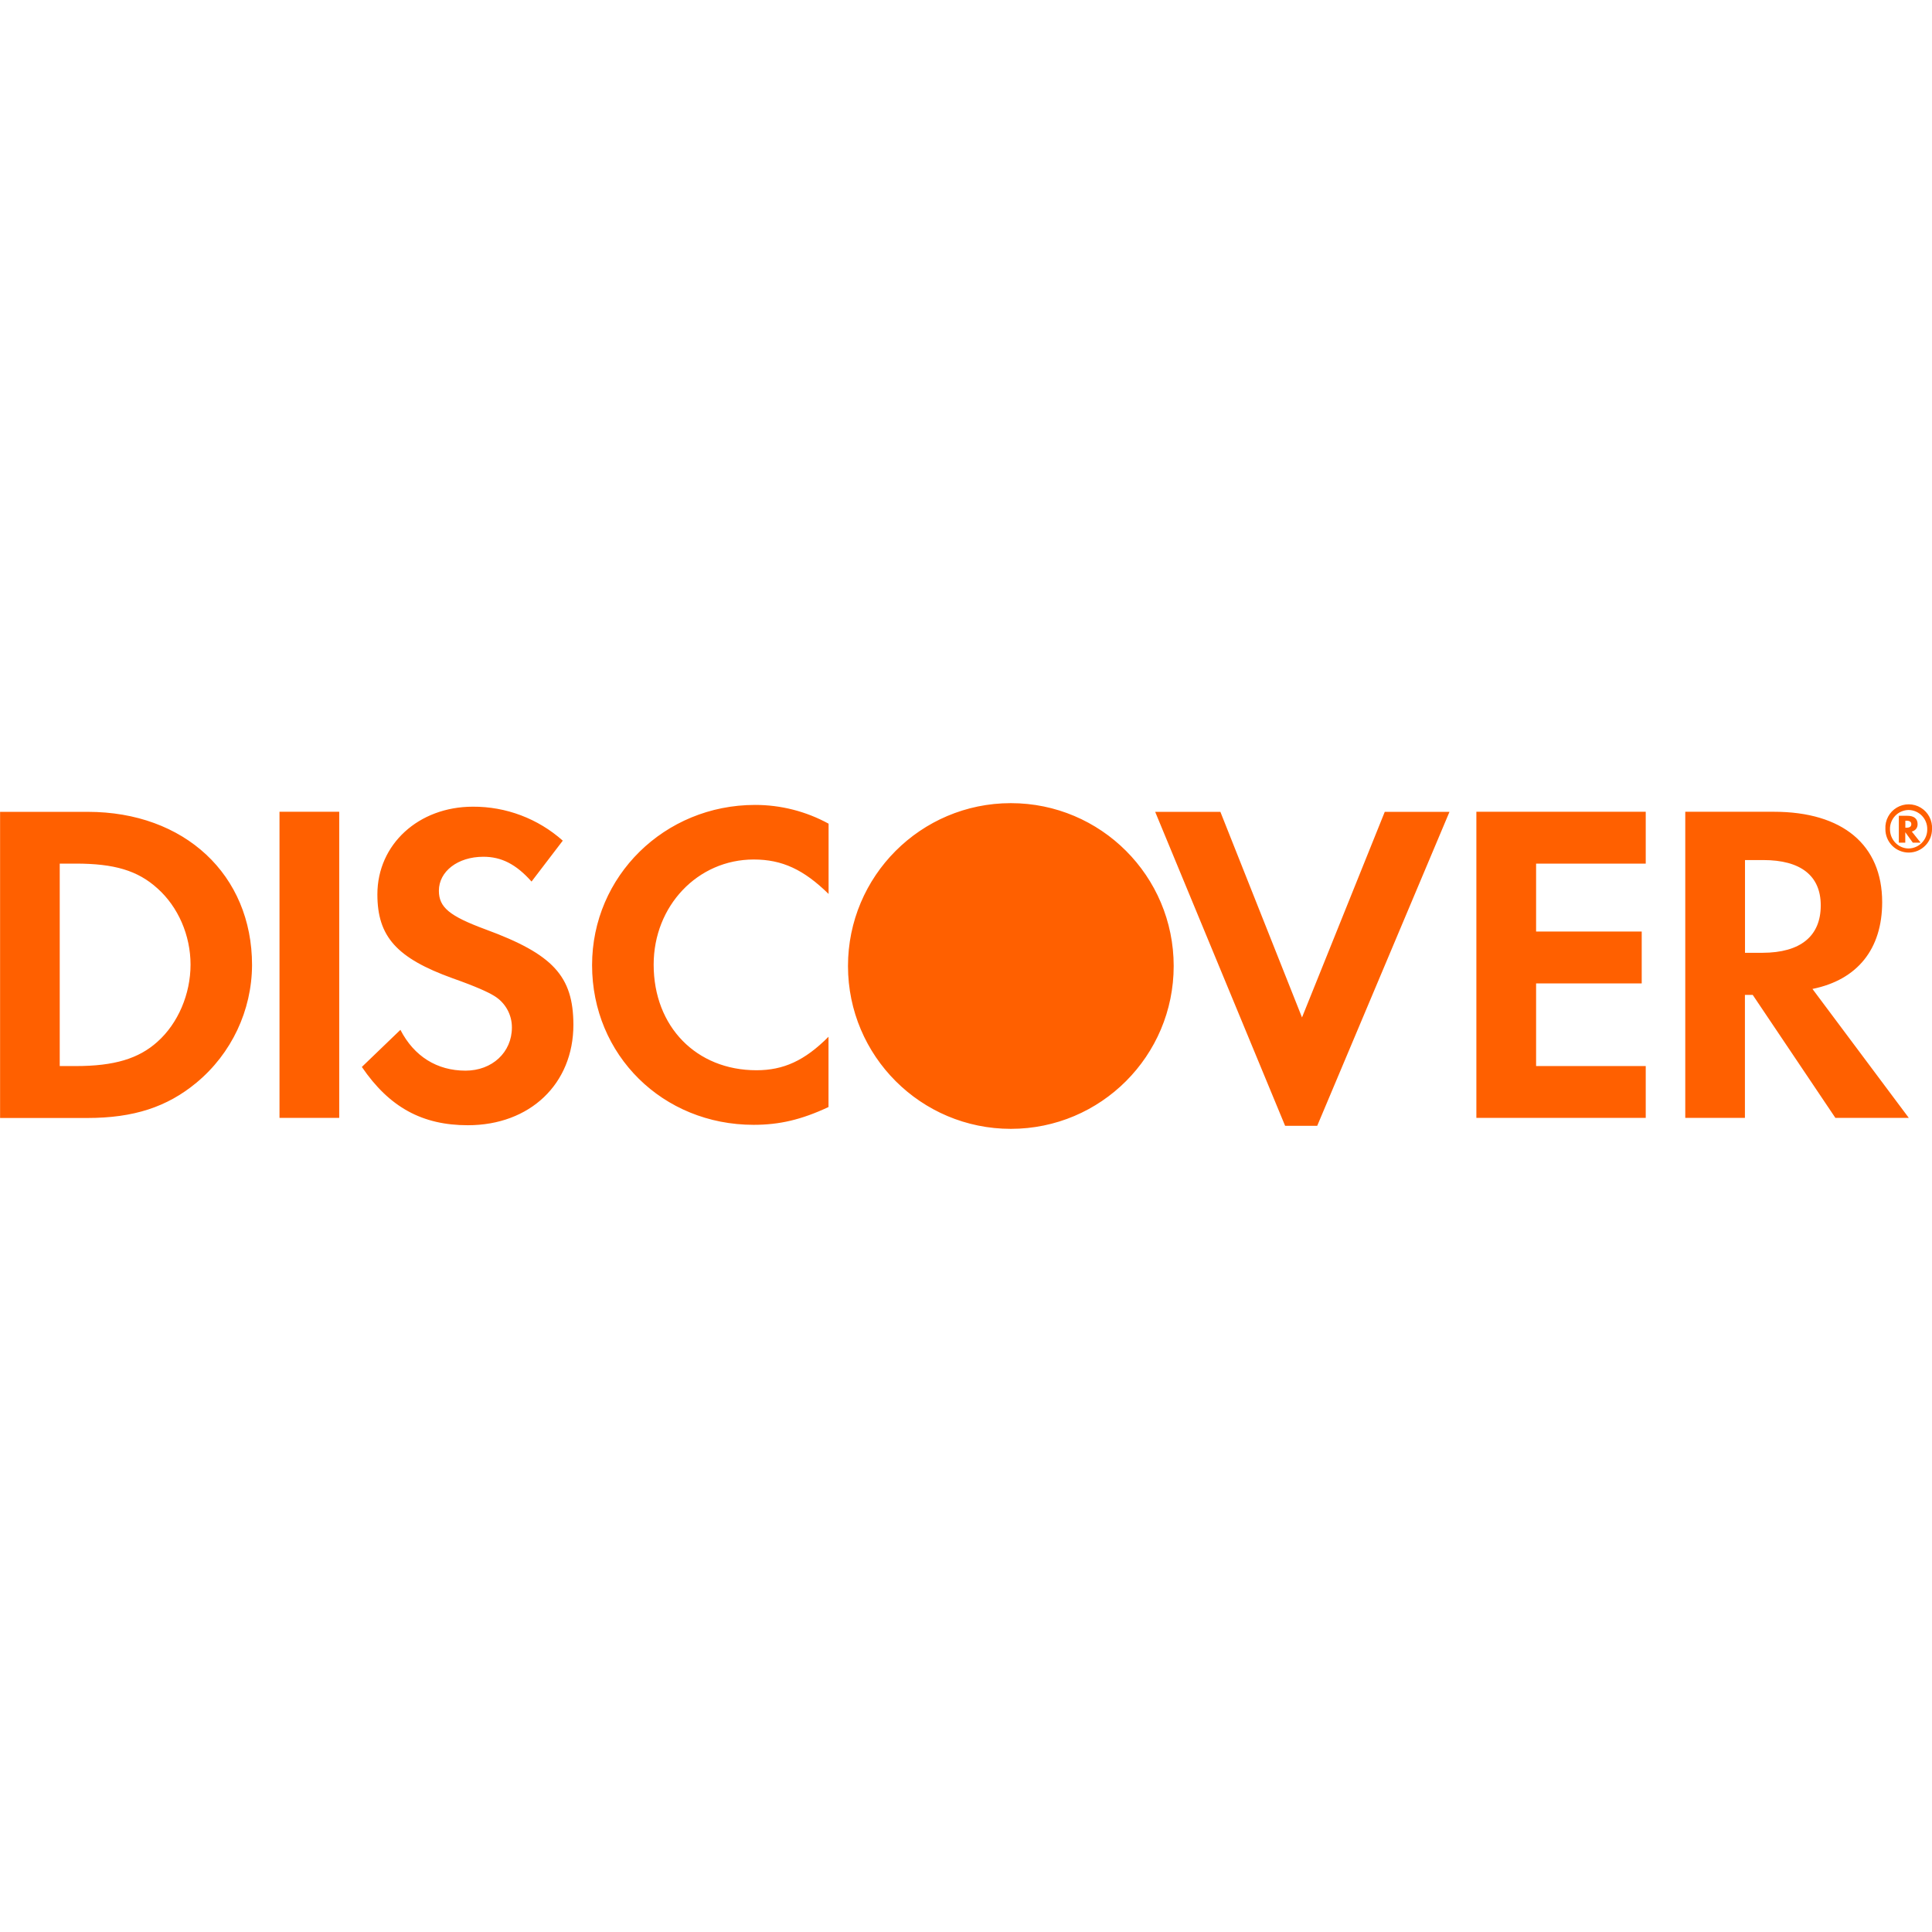
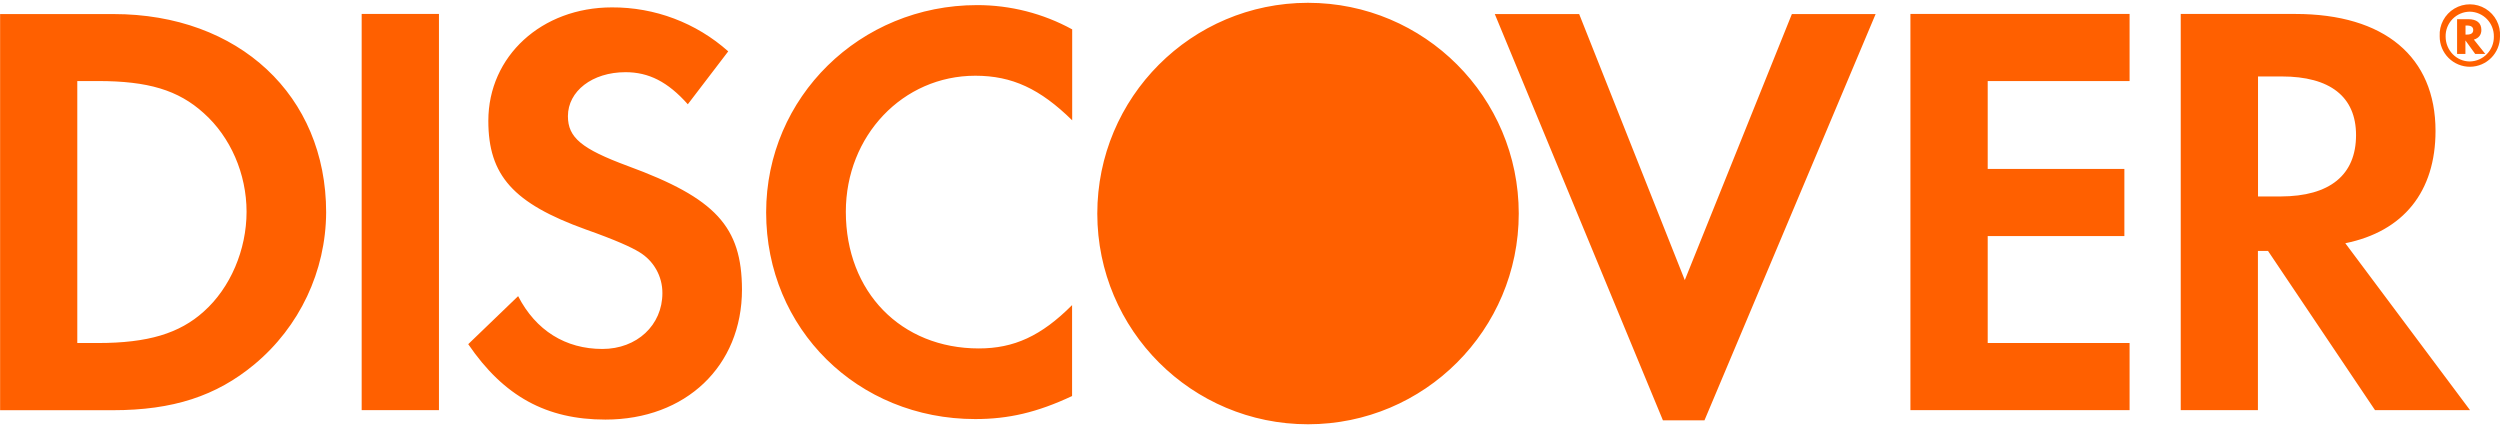
- <svg xmlns="http://www.w3.org/2000/svg" fill="#FF6000" role="img" viewBox="0 0 24 24">
+ <svg xmlns="http://www.w3.org/2000/svg" fill="#FF6000" role="img" viewBox="0 9.95 24 4.1">
  <path d="M14.58 12a2.023 2.023 0 1 1-2.025-2.023h.002c1.118 0 2.023.906 2.023 2.023zm-5.2-2.001c-1.124 0-2.025.884-2.025 1.99 0 1.118.878 1.984 2.007 1.984.319 0 .593-.063.93-.221v-.873c-.296.297-.559.416-.895.416-.747 0-1.277-.542-1.277-1.312 0-.73.547-1.306 1.243-1.306.354 0 .622.126.93.428v-.873a1.898 1.898 0 0 0-.913-.233zm-3.352 1.545c-.445-.165-.576-.273-.576-.479 0-.239.233-.422.553-.422.222 0 .405.091.598.308l.388-.508a1.665 1.665 0 0 0-1.117-.422c-.673 0-1.186.467-1.186 1.089 0 .524.239.792.936 1.043.291.103.438.171.513.217a.456.456 0 0 1 .222.394c0 .308-.245.536-.576.536-.354 0-.639-.177-.809-.507l-.479.461c.342.502.752.724 1.317.724.771 0 1.311-.513 1.311-1.249-.002-.603-.252-.876-1.095-1.185zM24 10.3a.29.29 0 0 1-.288.291.29.29 0 0 1-.291-.291v-.003A.29.29 0 1 1 24 10.3zm-.059.001a.235.235 0 0 0-.231-.239.234.234 0 0 0-.232.239c0 .132.104.239.232.239a.235.235 0 0 0 .231-.239zM3.472 13.887h.742v-3.803h-.742v3.803zm12.702-1.248l-1.014-2.554h-.81l1.614 3.9h.399l1.643-3.9h-.804l-1.028 2.554zm2.166 1.248h2.104v-.644h-1.362v-1.027h1.312v-.644h-1.312v-.844h1.362v-.644H18.34v3.803zm5.409-3.557l.11.138h-.097l-.094-.13v.13h-.08v-.334h.107c.081 0 .126.036.126.103.001.046-.025.08-.072.093zm-.006-.092c0-.029-.021-.043-.06-.043h-.014v.087h.014c.039 0 .06-.014.06-.044zm-1.228 2.047l1.197 1.602H22.8l-1.027-1.528h-.097v1.528h-.741v-3.803h1.1c.855 0 1.346.411 1.346 1.123 0 .583-.308.965-.866 1.078zm.103-1.038c0-.37-.251-.563-.713-.563h-.228v1.152h.217c.473-.001.724-.207.724-.589zm-19.487.742a1.91 1.91 0 0 1-.69 1.46c-.365.303-.781.439-1.357.439H.001v-3.803H1.09c1.202 0 2.041.781 2.041 1.904zm-.764-.006c0-.364-.154-.718-.411-.947-.245-.222-.536-.308-1.015-.308H.742v2.515h.199c.479 0 .782-.092 1.015-.302.256-.228.411-.593.411-.958z" />
</svg>
